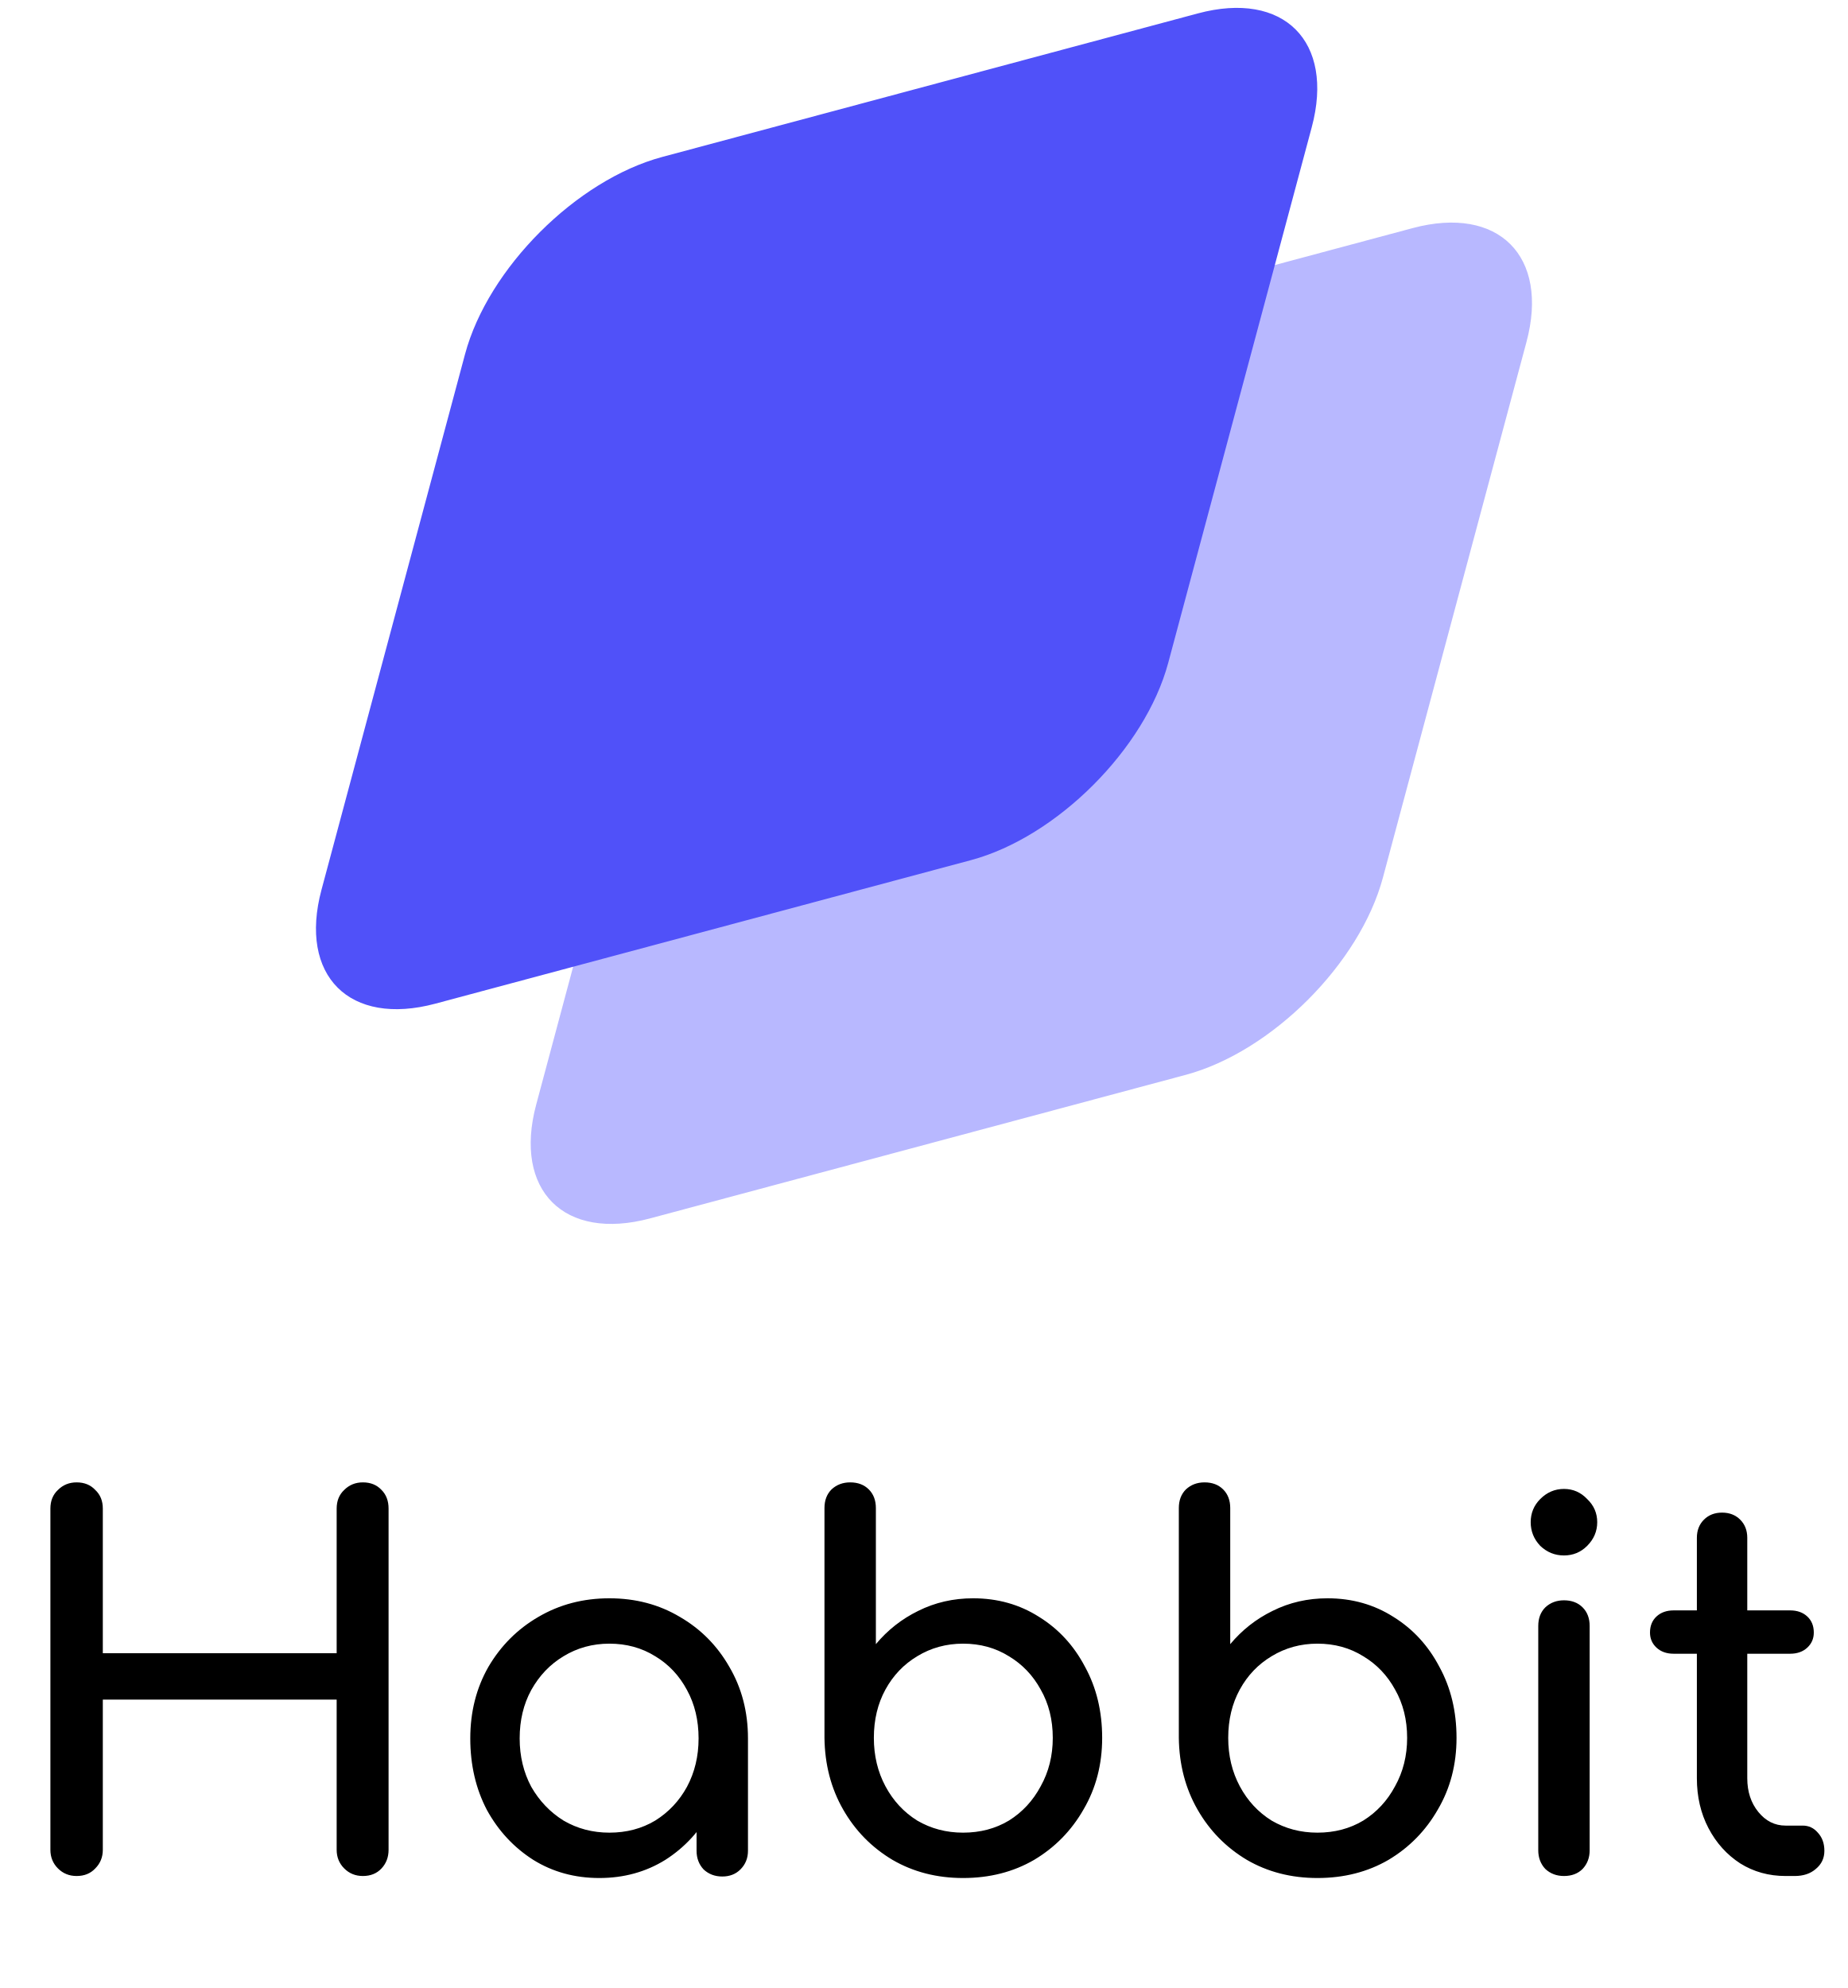
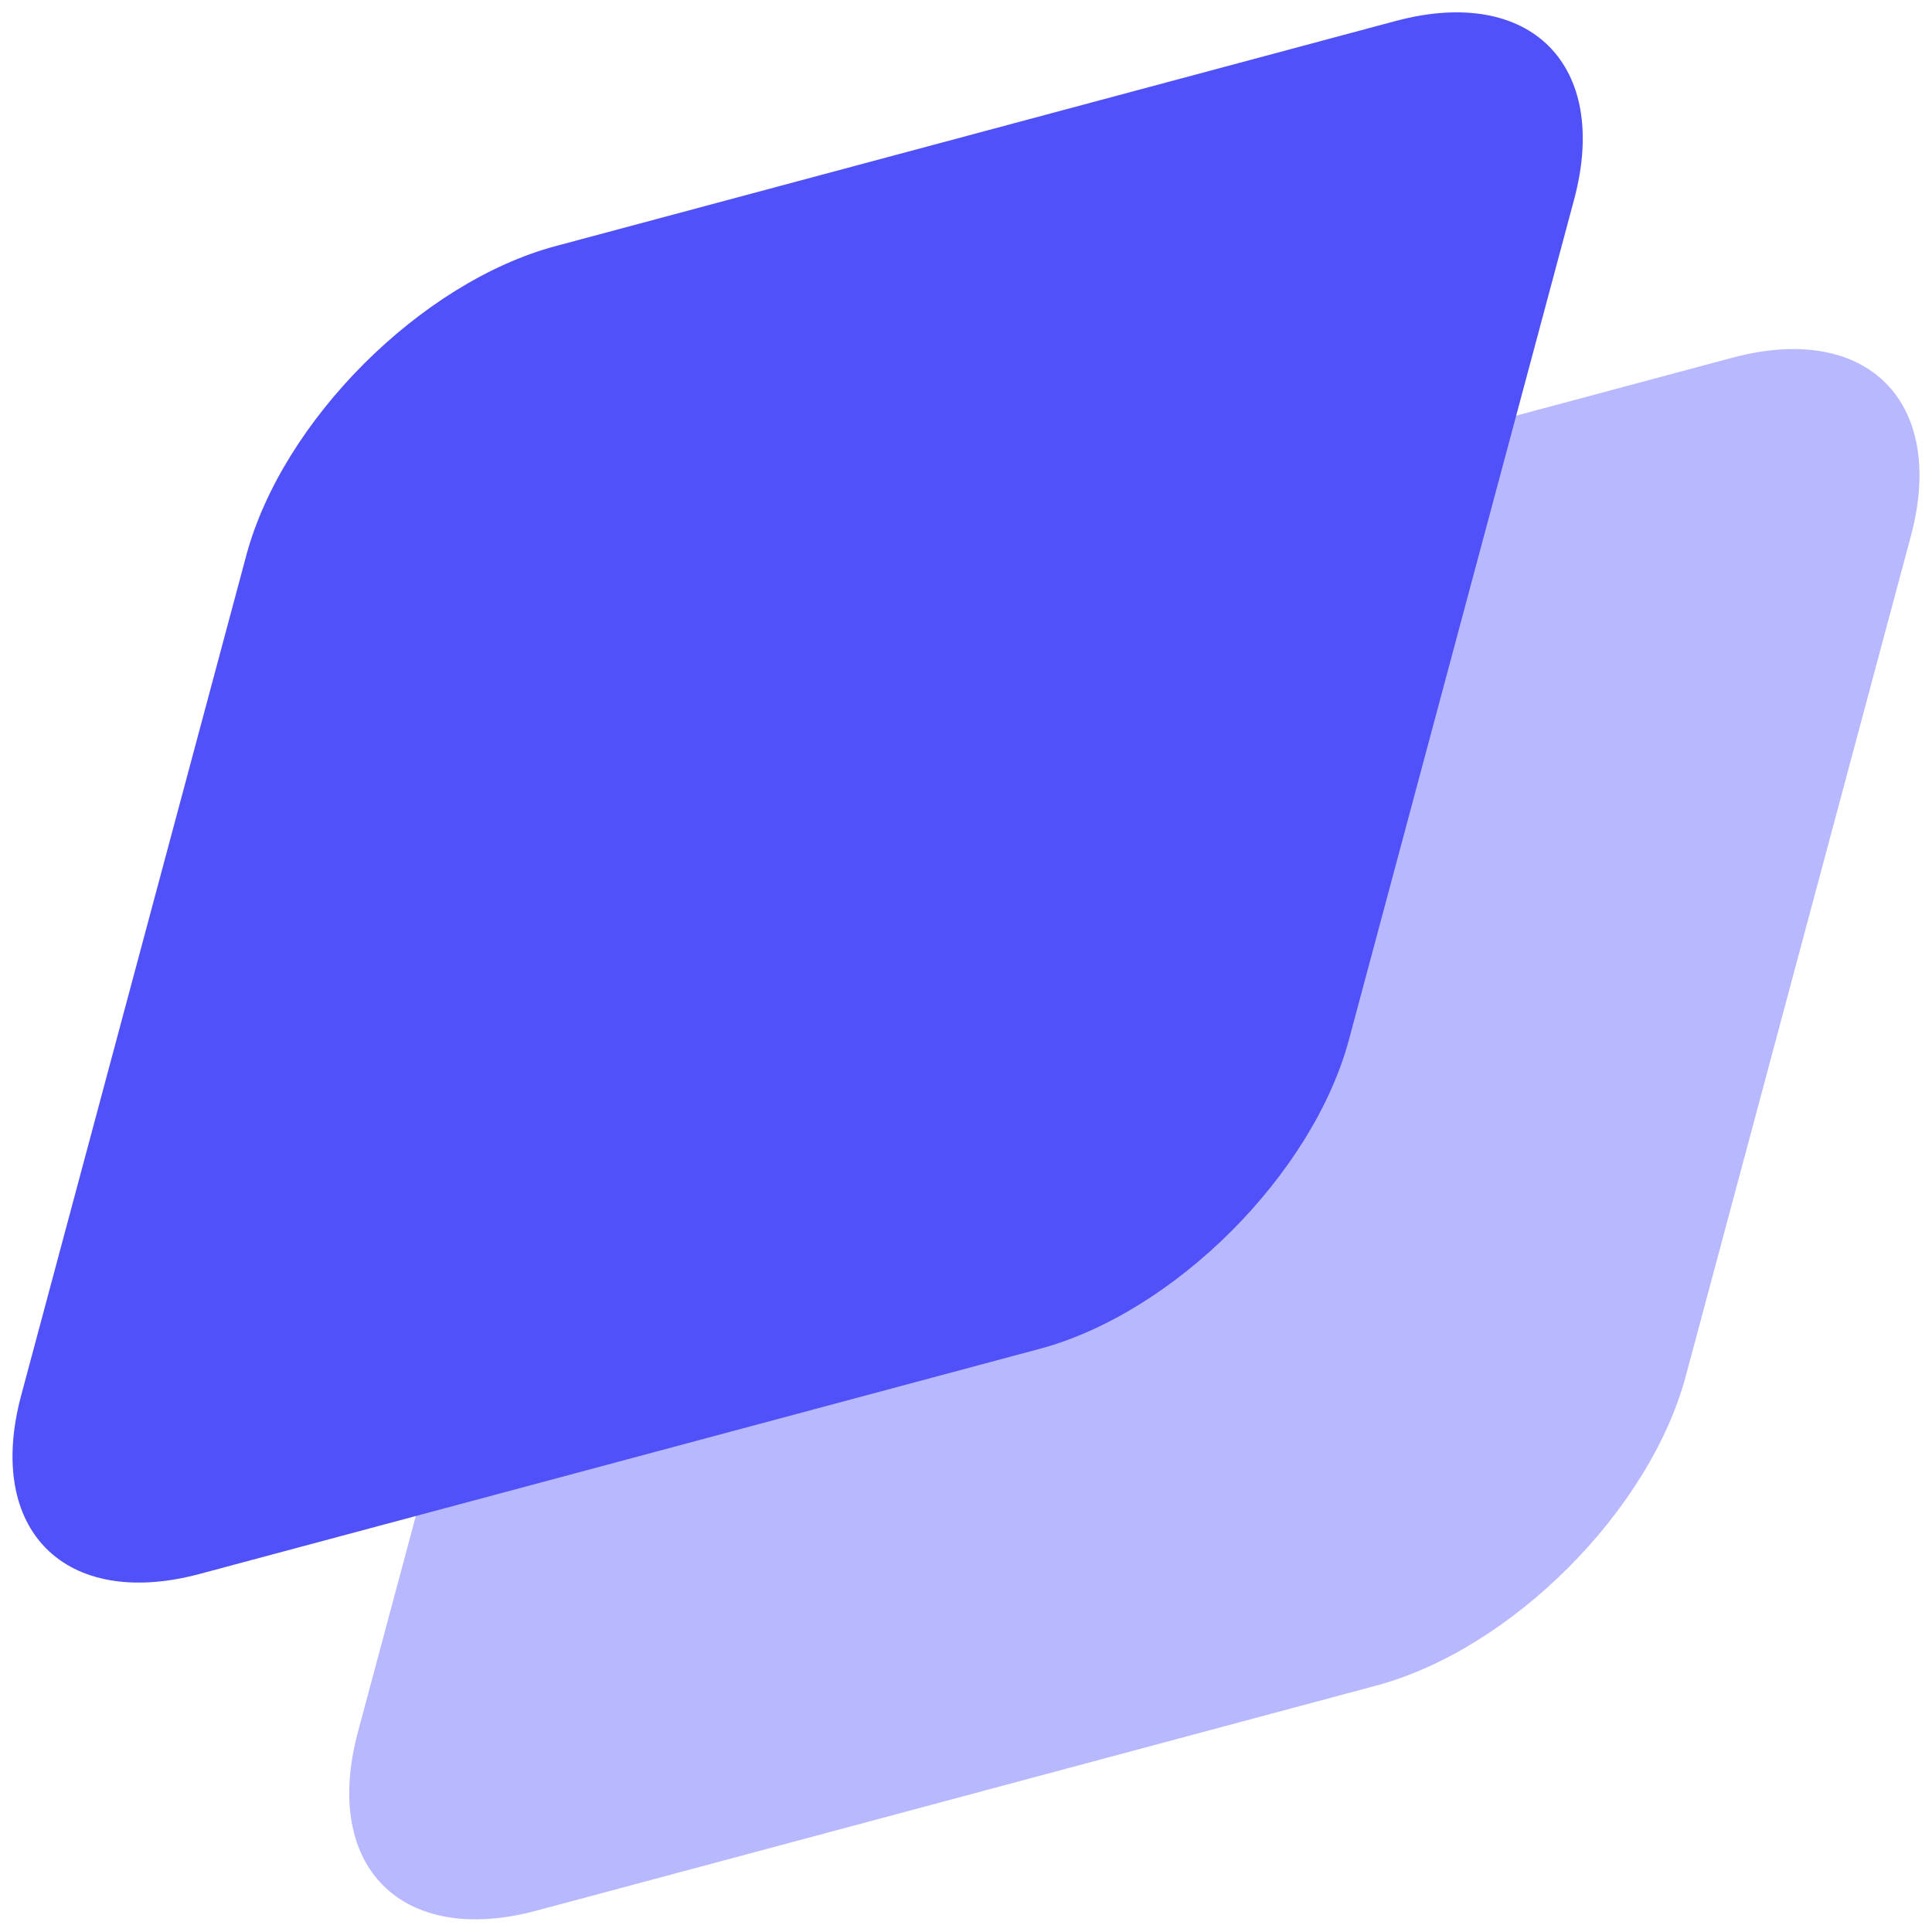
- <svg xmlns="http://www.w3.org/2000/svg" width="66" height="71" viewBox="0 0 66 71" fill="none">
-   <path d="M2.736 67C2.472 67 2.25 66.91 2.07 66.73C1.89 66.55 1.8 66.328 1.8 66.064V53.878C1.8 53.602 1.89 53.38 2.07 53.212C2.25 53.032 2.472 52.942 2.736 52.942C3.012 52.942 3.234 53.032 3.402 53.212C3.582 53.38 3.672 53.602 3.672 53.878V59.044H12.024V53.878C12.024 53.602 12.114 53.38 12.294 53.212C12.474 53.032 12.696 52.942 12.96 52.942C13.236 52.942 13.458 53.032 13.626 53.212C13.794 53.38 13.878 53.602 13.878 53.878V66.064C13.878 66.328 13.794 66.55 13.626 66.73C13.458 66.91 13.236 67 12.96 67C12.696 67 12.474 66.91 12.294 66.73C12.114 66.55 12.024 66.328 12.024 66.064V60.7H3.672V66.064C3.672 66.328 3.582 66.55 3.402 66.73C3.234 66.91 3.012 67 2.736 67ZM21.404 67.072C20.528 67.072 19.742 66.856 19.046 66.424C18.35 65.98 17.798 65.386 17.39 64.642C16.994 63.886 16.796 63.034 16.796 62.086C16.796 61.138 17.012 60.286 17.444 59.53C17.888 58.774 18.482 58.18 19.226 57.748C19.982 57.304 20.828 57.082 21.764 57.082C22.7 57.082 23.54 57.304 24.284 57.748C25.028 58.18 25.616 58.774 26.048 59.53C26.492 60.286 26.714 61.138 26.714 62.086H26.012C26.012 63.034 25.808 63.886 25.4 64.642C25.004 65.386 24.458 65.98 23.762 66.424C23.066 66.856 22.28 67.072 21.404 67.072ZM21.764 65.452C22.376 65.452 22.922 65.308 23.402 65.02C23.882 64.72 24.26 64.318 24.536 63.814C24.812 63.298 24.95 62.722 24.95 62.086C24.95 61.438 24.812 60.862 24.536 60.358C24.26 59.842 23.882 59.44 23.402 59.152C22.922 58.852 22.376 58.702 21.764 58.702C21.164 58.702 20.618 58.852 20.126 59.152C19.646 59.44 19.262 59.842 18.974 60.358C18.698 60.862 18.56 61.438 18.56 62.086C18.56 62.722 18.698 63.298 18.974 63.814C19.262 64.318 19.646 64.72 20.126 65.02C20.618 65.308 21.164 65.452 21.764 65.452ZM25.796 67.018C25.532 67.018 25.31 66.934 25.13 66.766C24.962 66.586 24.878 66.364 24.878 66.1V63.346L25.22 61.438L26.714 62.086V66.1C26.714 66.364 26.624 66.586 26.444 66.766C26.276 66.934 26.06 67.018 25.796 67.018ZM34.396 67.072C33.46 67.072 32.62 66.856 31.876 66.424C31.132 65.98 30.544 65.38 30.112 64.624C29.68 63.868 29.458 63.016 29.446 62.068V53.86C29.446 53.584 29.53 53.362 29.698 53.194C29.878 53.026 30.1 52.942 30.364 52.942C30.64 52.942 30.862 53.026 31.03 53.194C31.198 53.362 31.282 53.584 31.282 53.86V58.72C31.702 58.216 32.206 57.82 32.794 57.532C33.394 57.232 34.048 57.082 34.756 57.082C35.632 57.082 36.418 57.304 37.114 57.748C37.81 58.18 38.356 58.774 38.752 59.53C39.16 60.274 39.364 61.12 39.364 62.068C39.364 63.016 39.142 63.868 38.698 64.624C38.266 65.38 37.678 65.98 36.934 66.424C36.19 66.856 35.344 67.072 34.396 67.072ZM34.396 65.452C35.008 65.452 35.554 65.308 36.034 65.02C36.514 64.72 36.892 64.312 37.168 63.796C37.456 63.28 37.6 62.704 37.6 62.068C37.6 61.42 37.456 60.844 37.168 60.34C36.892 59.836 36.514 59.44 36.034 59.152C35.554 58.852 35.008 58.702 34.396 58.702C33.796 58.702 33.25 58.852 32.758 59.152C32.278 59.44 31.9 59.836 31.624 60.34C31.348 60.844 31.21 61.42 31.21 62.068C31.21 62.704 31.348 63.28 31.624 63.796C31.9 64.312 32.278 64.72 32.758 65.02C33.25 65.308 33.796 65.452 34.396 65.452ZM47.052 67.072C46.116 67.072 45.276 66.856 44.532 66.424C43.788 65.98 43.2 65.38 42.768 64.624C42.336 63.868 42.114 63.016 42.102 62.068V53.86C42.102 53.584 42.186 53.362 42.354 53.194C42.534 53.026 42.756 52.942 43.02 52.942C43.296 52.942 43.518 53.026 43.686 53.194C43.854 53.362 43.938 53.584 43.938 53.86V58.72C44.358 58.216 44.862 57.82 45.45 57.532C46.05 57.232 46.704 57.082 47.412 57.082C48.288 57.082 49.074 57.304 49.77 57.748C50.466 58.18 51.012 58.774 51.408 59.53C51.816 60.274 52.02 61.12 52.02 62.068C52.02 63.016 51.798 63.868 51.354 64.624C50.922 65.38 50.334 65.98 49.59 66.424C48.846 66.856 48 67.072 47.052 67.072ZM47.052 65.452C47.664 65.452 48.21 65.308 48.69 65.02C49.17 64.72 49.548 64.312 49.824 63.796C50.112 63.28 50.256 62.704 50.256 62.068C50.256 61.42 50.112 60.844 49.824 60.34C49.548 59.836 49.17 59.44 48.69 59.152C48.21 58.852 47.664 58.702 47.052 58.702C46.452 58.702 45.906 58.852 45.414 59.152C44.934 59.44 44.556 59.836 44.28 60.34C44.004 60.844 43.866 61.42 43.866 62.068C43.866 62.704 44.004 63.28 44.28 63.796C44.556 64.312 44.934 64.72 45.414 65.02C45.906 65.308 46.452 65.452 47.052 65.452ZM55.857 67C55.593 67 55.371 66.916 55.191 66.748C55.023 66.568 54.939 66.346 54.939 66.082V58.072C54.939 57.796 55.023 57.574 55.191 57.406C55.371 57.238 55.593 57.154 55.857 57.154C56.133 57.154 56.355 57.238 56.523 57.406C56.691 57.574 56.775 57.796 56.775 58.072V66.082C56.775 66.346 56.691 66.568 56.523 66.748C56.355 66.916 56.133 67 55.857 67ZM55.857 55.552C55.533 55.552 55.251 55.438 55.011 55.21C54.783 54.97 54.669 54.688 54.669 54.364C54.669 54.04 54.783 53.764 55.011 53.536C55.251 53.296 55.533 53.176 55.857 53.176C56.181 53.176 56.457 53.296 56.685 53.536C56.925 53.764 57.045 54.04 57.045 54.364C57.045 54.688 56.925 54.97 56.685 55.21C56.457 55.438 56.181 55.552 55.857 55.552ZM63.772 67C63.172 67 62.632 66.85 62.152 66.55C61.672 66.238 61.294 65.818 61.018 65.29C60.742 64.762 60.604 64.168 60.604 63.508V54.922C60.604 54.658 60.688 54.442 60.856 54.274C61.024 54.106 61.24 54.022 61.504 54.022C61.768 54.022 61.984 54.106 62.152 54.274C62.32 54.442 62.404 54.658 62.404 54.922V63.508C62.404 63.988 62.536 64.39 62.8 64.714C63.064 65.038 63.388 65.2 63.772 65.2H64.384C64.6 65.2 64.78 65.284 64.924 65.452C65.08 65.62 65.158 65.836 65.158 66.1C65.158 66.364 65.056 66.58 64.852 66.748C64.66 66.916 64.408 67 64.096 67H63.772ZM59.776 59.062C59.524 59.062 59.32 58.99 59.164 58.846C59.008 58.702 58.93 58.522 58.93 58.306C58.93 58.066 59.008 57.874 59.164 57.73C59.32 57.586 59.524 57.514 59.776 57.514H63.934C64.186 57.514 64.39 57.586 64.546 57.73C64.702 57.874 64.78 58.066 64.78 58.306C64.78 58.522 64.702 58.702 64.546 58.846C64.39 58.99 64.186 59.062 63.934 59.062H59.776Z" fill="black" />
-   <path d="M24.277 20.318C25.1 17.25 28.254 14.096 31.322 13.274L50.451 8.147C53.519 7.325 55.34 9.146 54.518 12.214L49.391 31.343C48.569 34.411 45.415 37.565 42.347 38.388L23.218 43.514C20.15 44.336 18.329 42.516 19.151 39.447L24.277 20.318Z" fill="#B8B8FF" />
-   <path d="M16.609 12.649C17.431 9.581 20.585 6.427 23.653 5.605L42.782 0.479C45.85 -0.344 47.671 1.477 46.849 4.545L41.723 23.674C40.9 26.742 37.746 29.896 34.678 30.719L15.549 35.845C12.481 36.667 10.66 34.847 11.482 31.778L16.609 12.649Z" fill="#5051F9" />
+ <svg xmlns="http://www.w3.org/2000/svg" width="84" height="84" viewBox="0 0 84 84" fill="none">
+   <path d="M25.348 38.789C26.918 32.932 32.939 26.911 38.796 25.341L75.315 15.554C81.173 13.984 84.649 17.46 83.079 23.318L73.293 59.837C71.723 65.695 65.702 71.716 59.844 73.285L23.325 83.072C17.468 84.642 13.992 81.166 15.561 75.308L25.348 38.789Z" fill="#B8B8FF" />
+   <path d="M10.708 24.149C12.278 18.291 18.299 12.27 24.156 10.7L60.675 0.914C66.533 -0.656 70.009 2.82 68.439 8.677L58.652 45.196C57.083 51.054 51.062 57.075 45.204 58.645L8.685 68.431C2.827 70.001 -0.649 66.525 0.921 60.668L10.708 24.149Z" fill="#5051F9" />
</svg>
